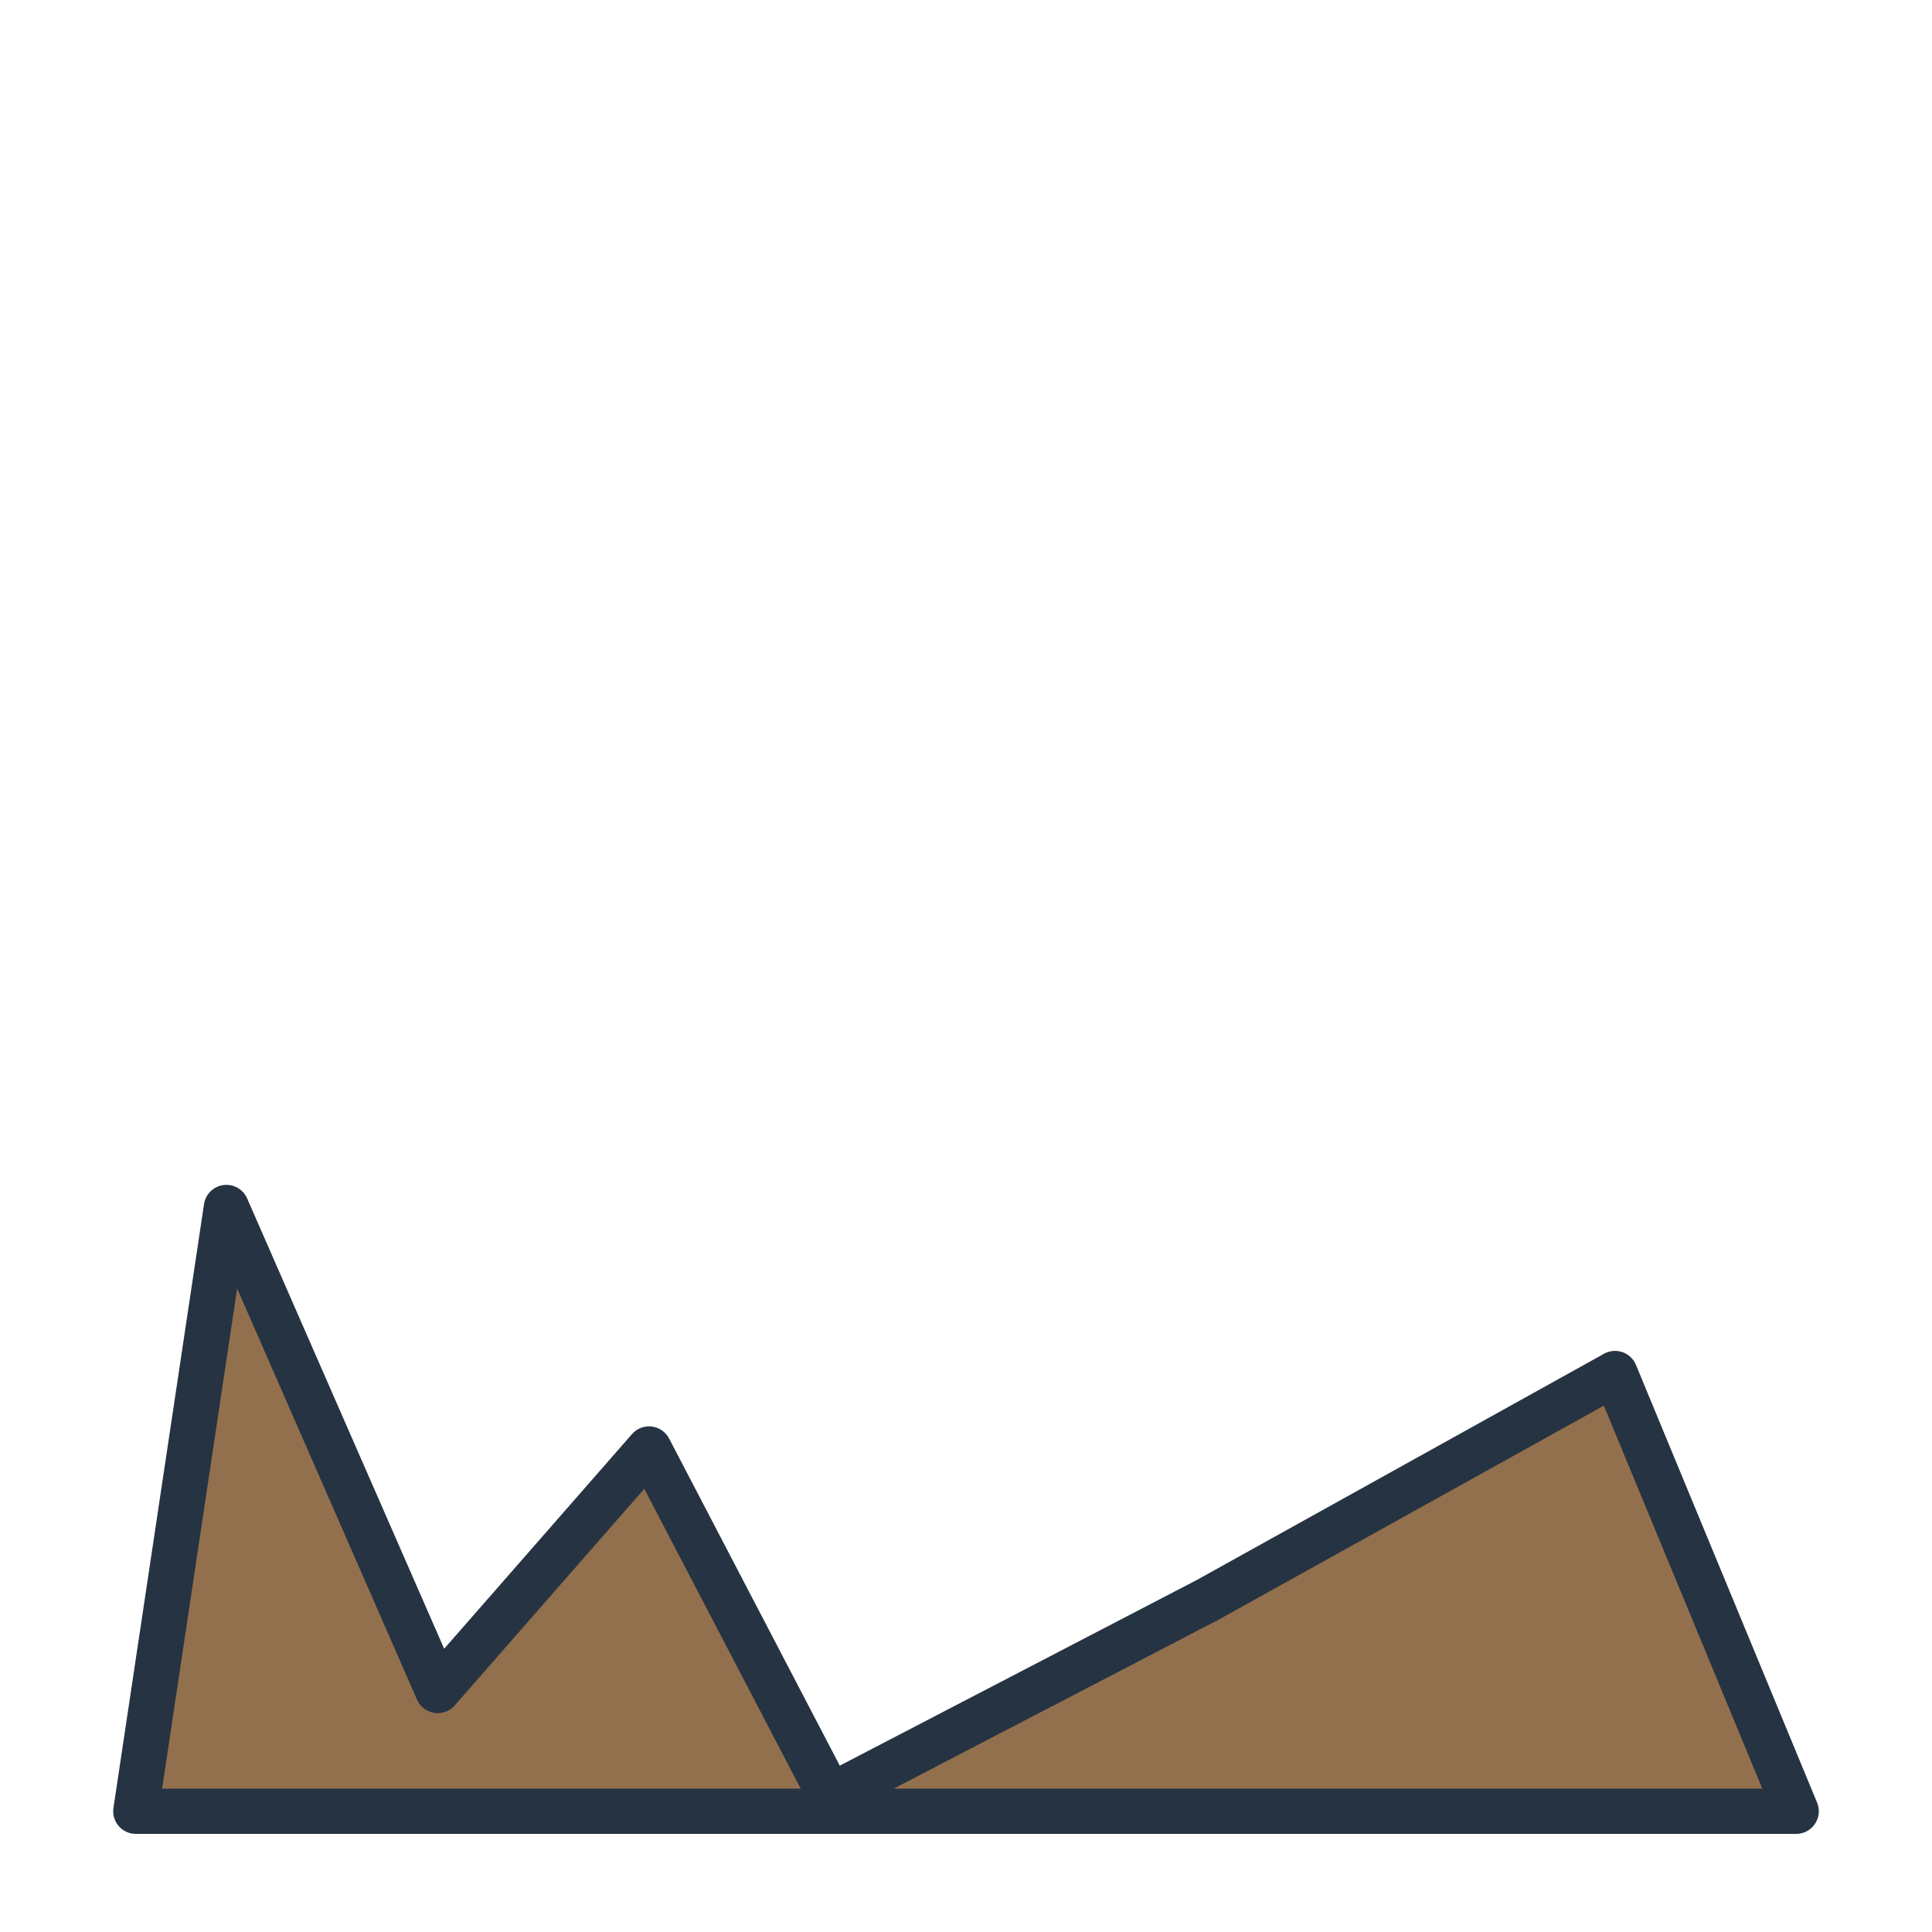
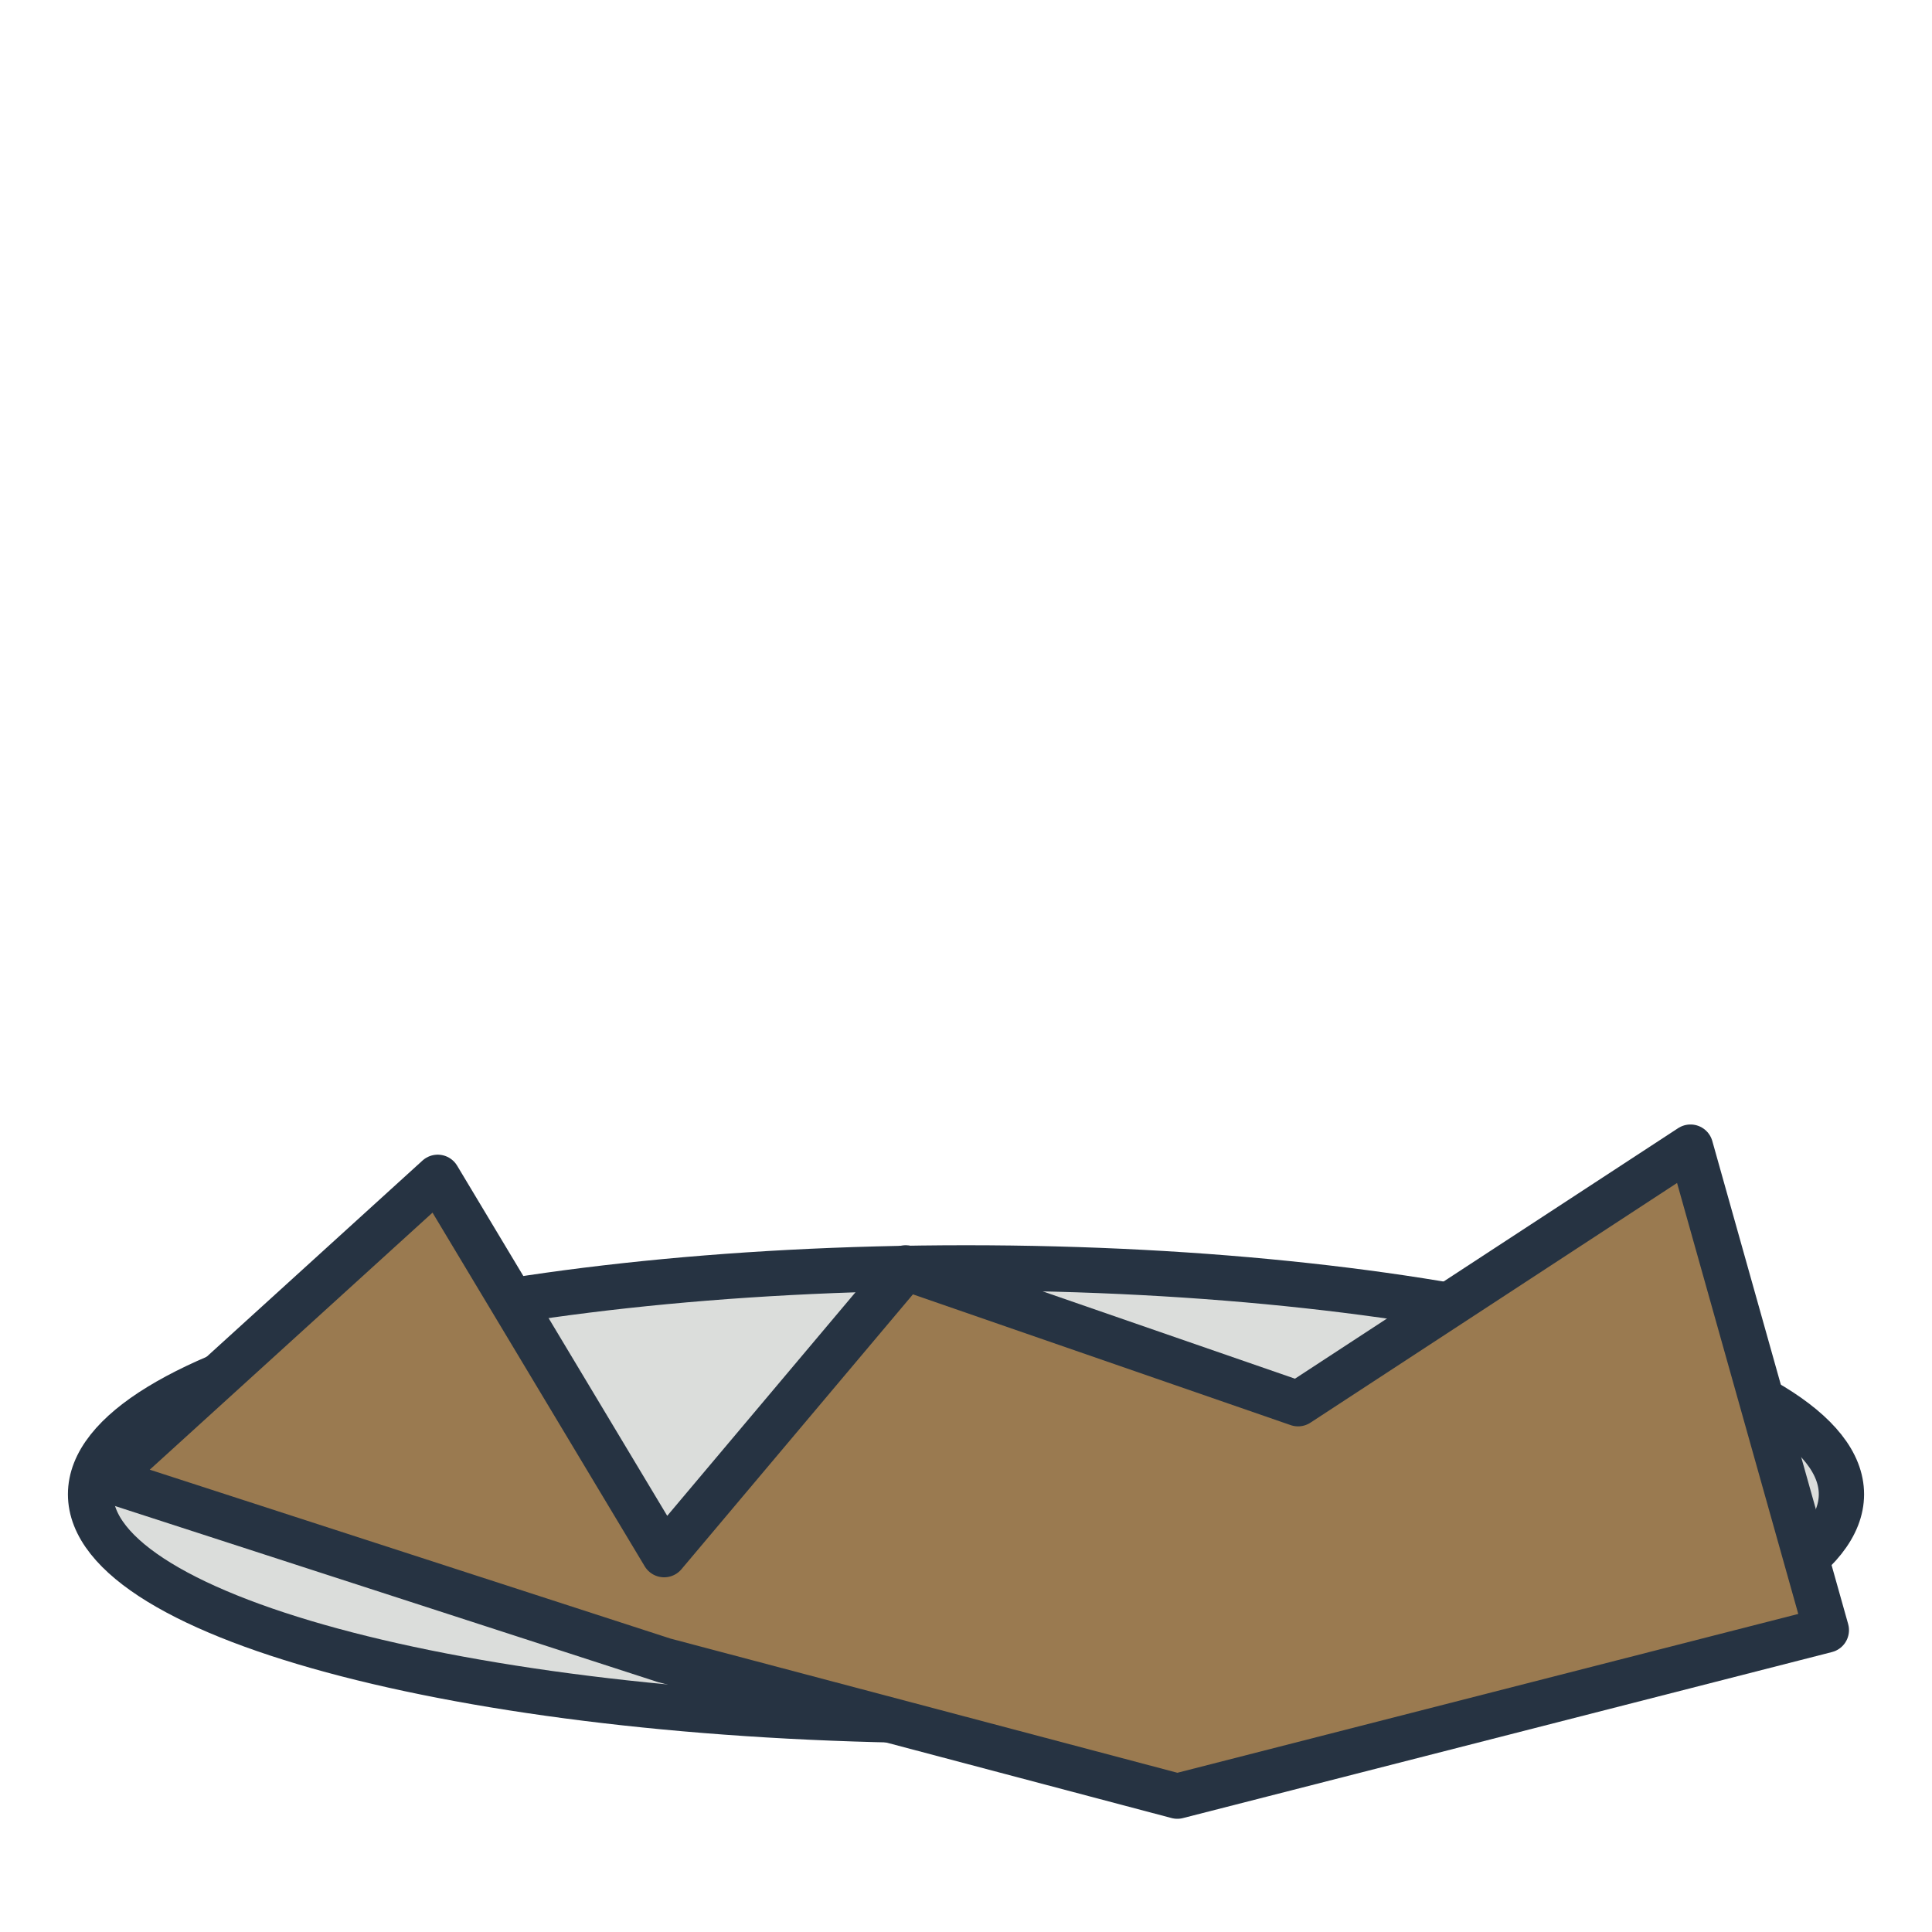
<svg xmlns="http://www.w3.org/2000/svg" width="128" height="128" viewBox="0 0 128 128">
  <g stroke="#263342" stroke-width="3" stroke-linejoin="round" stroke-linecap="round">
-     <path d="M9 120L15 80L29 112L43 96L55 119L80 106L107 91L119 120Z" fill="#92704e" />
+     <ellipse cx="64" cy="99" rx="58" ry="15" fill="#2636262a" />
+     <path d="M7 98L29 78L44 103L60 84L86 93L112 76L121 108L78 119L44 110Z" fill="#9a7a50" />
  </g>
</svg>
